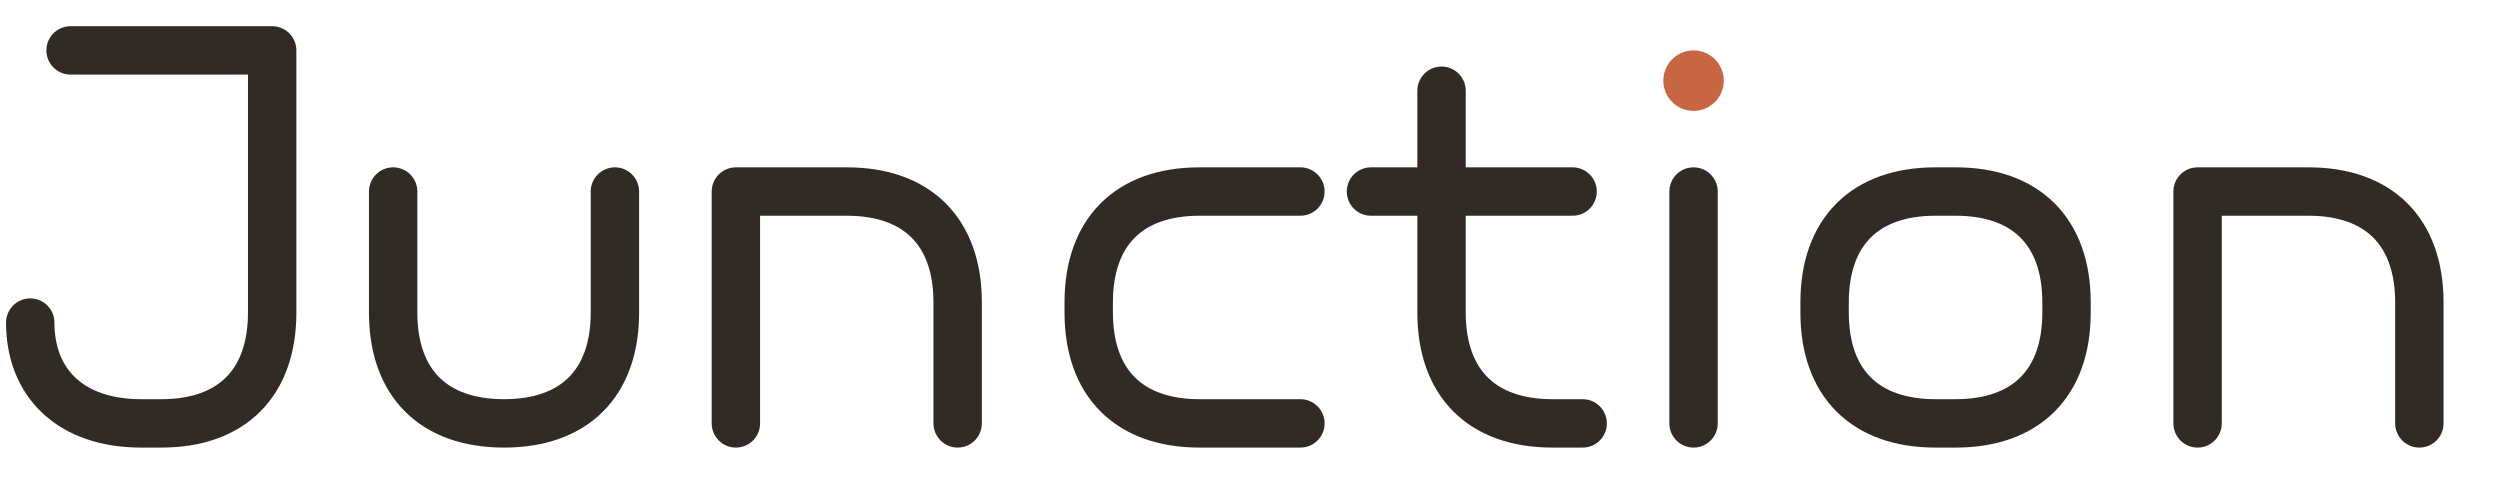
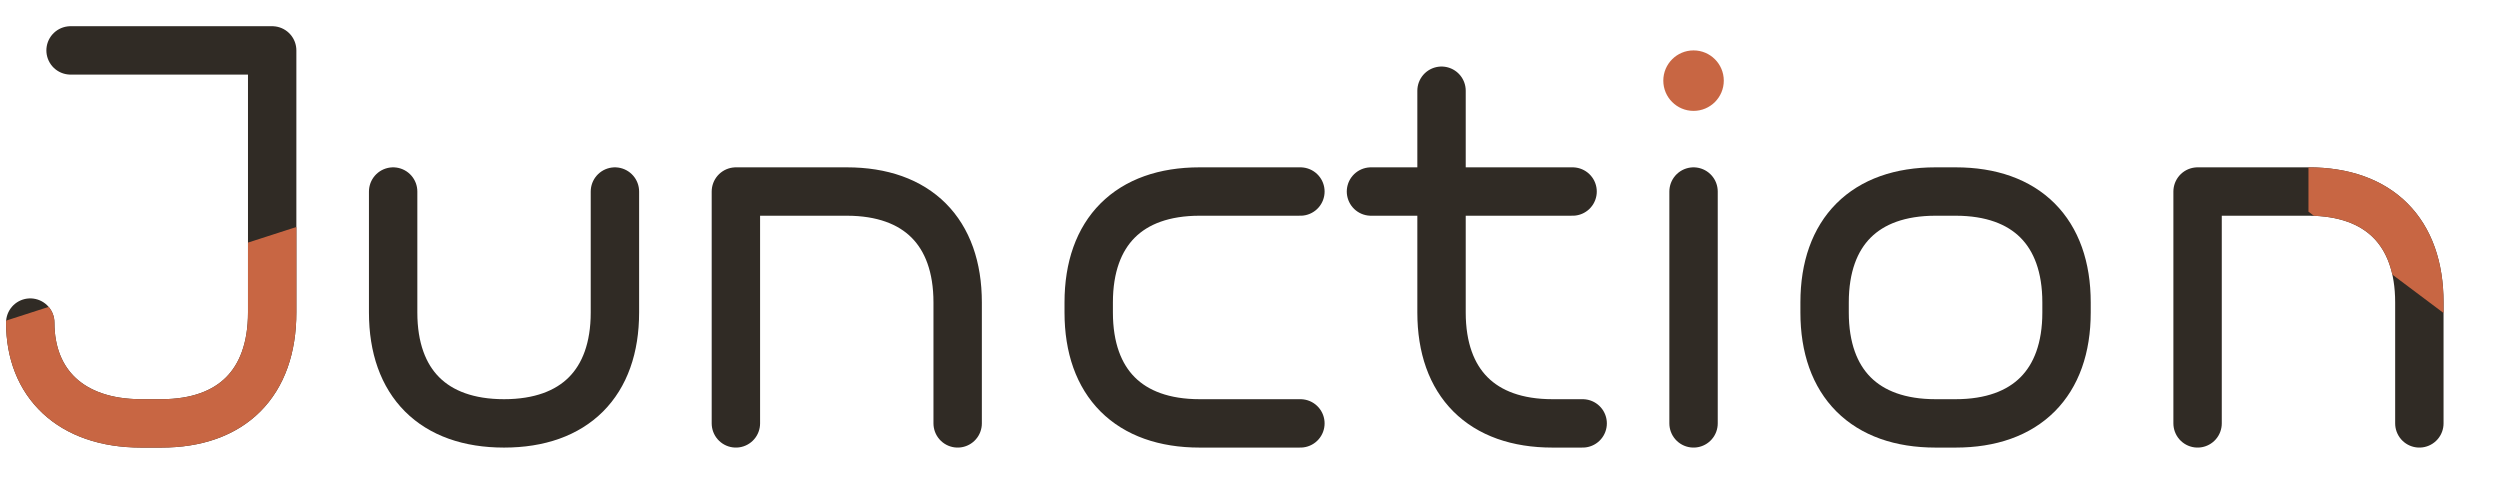
<svg xmlns="http://www.w3.org/2000/svg" width="248" height="48" viewBox="0 2 248 48" fill="none">
+   <defs>
+     <clipPath id="j-turn">
+       <path d="M0 34 31 24v26H0Z" />
+     </clipPath>
+     <clipPath id="n-turn">
+       <path d="M229 15h16v20l-16-12Z" />
+     </clipPath>
+   </defs>
  <g stroke="#302b25" stroke-width="4.8" stroke-linecap="round" stroke-linejoin="round">
    <path d="M7 7h20v26c0 7-4 11-11 11h-2C7 44 3 40 3 34" />
    <path d="M39 21v12c0 7 4 11 11 11s11-4 11-11V21" />
    <path d="M73 44V21h11c7 0 11 4 11 11v12" />
    <path d="M129 21h-10c-7 0-11 4-11 11v1c0 7 4 11 11 11h10" />
    <path d="M143 11v22c0 7 4 11 11 11h3M136 21h20" />
    <path d="M168 21v23" />
    <path d="M192 21h2c7 0 11 4 11 11v1c0 7-4 11-11 11h-2c-7 0-11-4-11-11v-1c0-7 4-11 11-11Z" />
    <path d="M218 44V21h11c7 0 11 4 11 11v12" />
  </g>
+   <g stroke="#c86643" stroke-width="4.8" stroke-linecap="round" stroke-linejoin="round">
+     <path clip-path="url(#j-turn)" d="M7 7h20v26c0 7-4 11-11 11h-2C7 44 3 40 3 34" />
+     <path clip-path="url(#n-turn)" d="M218 44V21h11c7 0 11 4 11 11v12" />
+   </g>
  <circle cx="168" cy="10" r="3" fill="#c86643" />
</svg>
